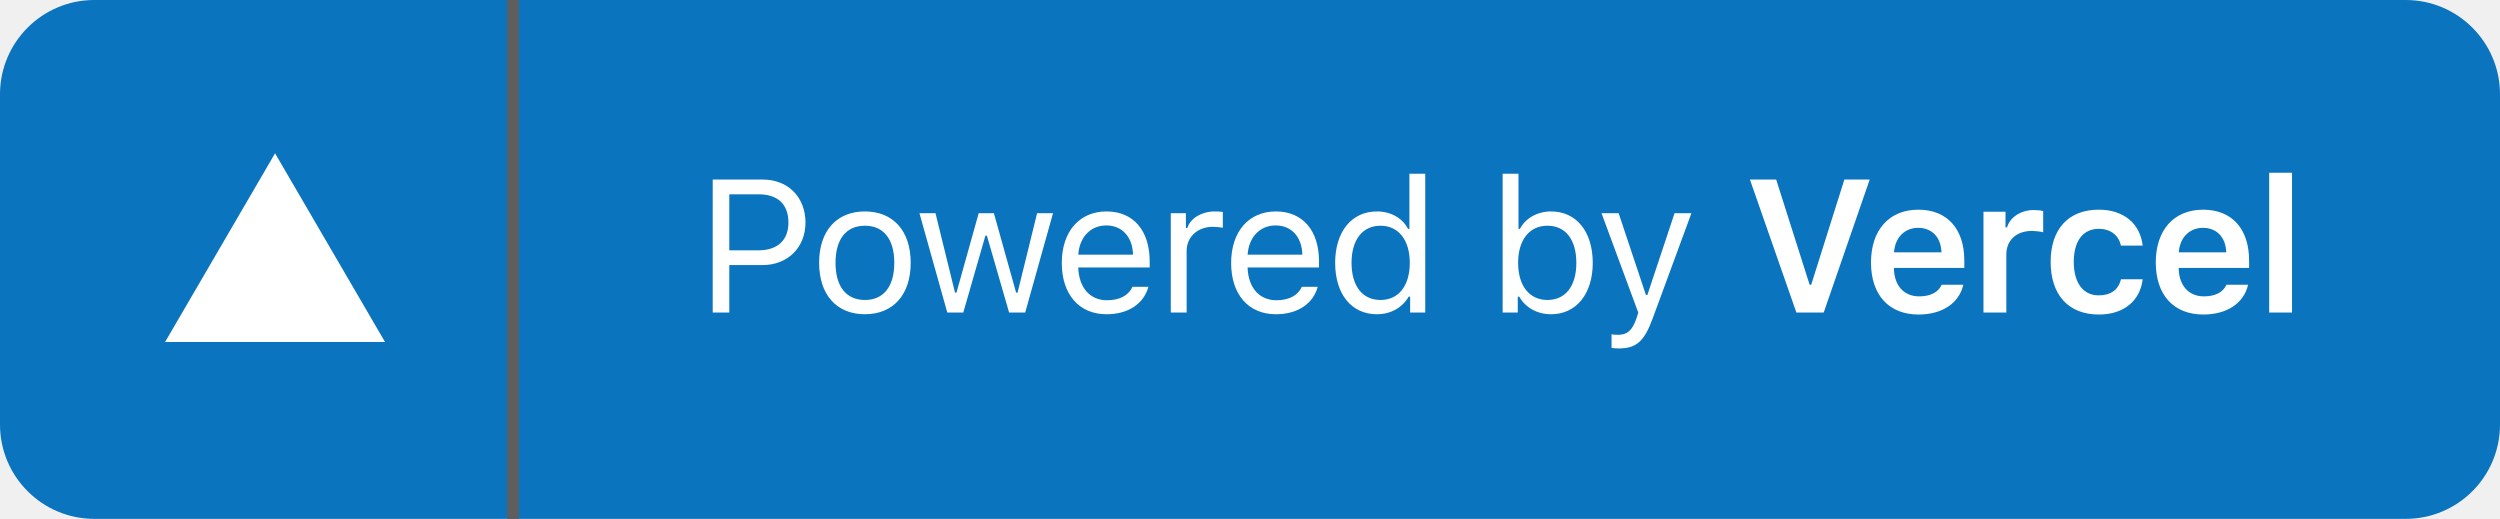
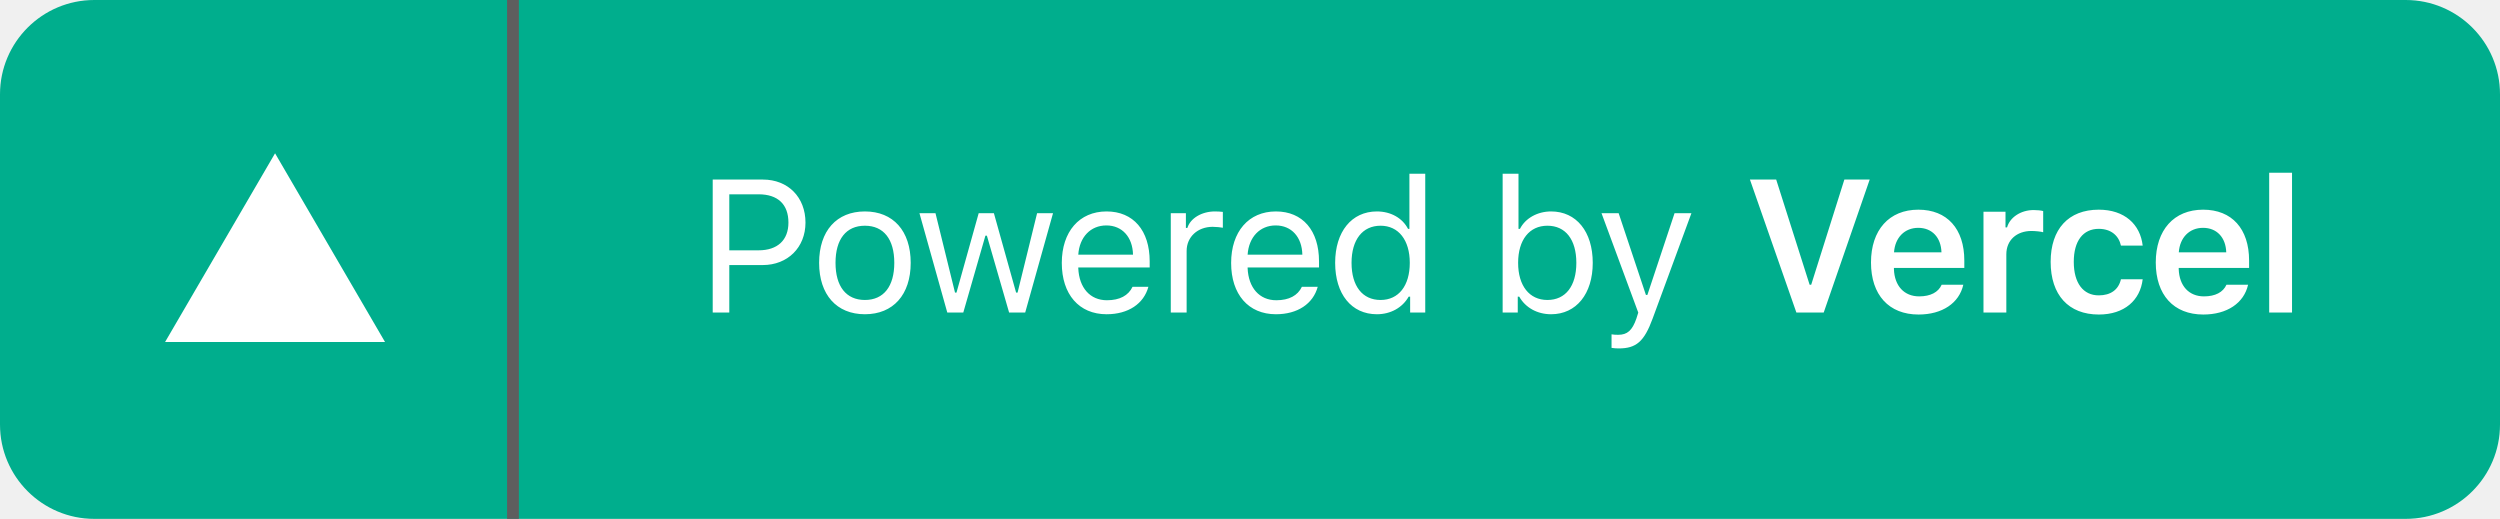
<svg xmlns="http://www.w3.org/2000/svg" width="212" height="44" viewBox="0 0 212 44" fill="none">
-   <rect width="212" height="44" rx="8" fill="#0a74be" />
+   <rect width="212" height="44" rx="8" fill="#00AE8D" />
  <path d="M60.438 15.227V26.5H61.844V22.477H64.68C66.797 22.477 68.305 20.984 68.305 18.875C68.305 16.727 66.828 15.227 64.695 15.227H60.438ZM61.844 16.477H64.328C65.961 16.477 66.859 17.328 66.859 18.875C66.859 20.367 65.93 21.227 64.328 21.227H61.844V16.477ZM73.344 26.648C75.743 26.648 77.227 24.992 77.227 22.289C77.227 19.578 75.743 17.93 73.344 17.93C70.946 17.93 69.461 19.578 69.461 22.289C69.461 24.992 70.946 26.648 73.344 26.648ZM73.344 25.438C71.75 25.438 70.852 24.281 70.852 22.289C70.852 20.289 71.75 19.141 73.344 19.141C74.938 19.141 75.836 20.289 75.836 22.289C75.836 24.281 74.938 25.438 73.344 25.438ZM89.297 18.078H87.946L86.29 24.812H86.165L84.282 18.078H82.993L81.11 24.812H80.985L79.329 18.078H77.969L80.329 26.5H81.688L83.563 19.984H83.688L85.571 26.5H86.938L89.297 18.078ZM93.821 19.117C95.157 19.117 96.048 20.102 96.079 21.594H91.438C91.54 20.102 92.478 19.117 93.821 19.117ZM96.04 24.32C95.688 25.062 94.954 25.461 93.868 25.461C92.438 25.461 91.509 24.406 91.438 22.742V22.68H97.493V22.164C97.493 19.547 96.11 17.93 93.837 17.93C91.524 17.93 90.04 19.648 90.04 22.297C90.04 24.961 91.501 26.648 93.837 26.648C95.681 26.648 96.993 25.758 97.384 24.32H96.04ZM99.282 26.5H100.626V21.281C100.626 20.094 101.556 19.234 102.837 19.234C103.103 19.234 103.587 19.281 103.697 19.312V17.969C103.525 17.945 103.243 17.93 103.025 17.93C101.908 17.93 100.939 18.508 100.689 19.328H100.564V18.078H99.282V26.5ZM108.181 19.117C109.517 19.117 110.408 20.102 110.439 21.594H105.798C105.9 20.102 106.838 19.117 108.181 19.117ZM110.4 24.32C110.048 25.062 109.314 25.461 108.228 25.461C106.798 25.461 105.869 24.406 105.798 22.742V22.68H111.853V22.164C111.853 19.547 110.47 17.93 108.197 17.93C105.884 17.93 104.4 19.648 104.4 22.297C104.4 24.961 105.861 26.648 108.197 26.648C110.041 26.648 111.353 25.758 111.744 24.32H110.4ZM116.76 26.648C117.924 26.648 118.924 26.094 119.455 25.156H119.58V26.5H120.861V14.734H119.518V19.406H119.4C118.924 18.484 117.932 17.93 116.76 17.93C114.619 17.93 113.221 19.648 113.221 22.289C113.221 24.938 114.603 26.648 116.76 26.648ZM117.072 19.141C118.596 19.141 119.549 20.359 119.549 22.289C119.549 24.234 118.603 25.438 117.072 25.438C115.533 25.438 114.611 24.258 114.611 22.289C114.611 20.328 115.541 19.141 117.072 19.141ZM131.534 26.648C133.667 26.648 135.065 24.922 135.065 22.289C135.065 19.641 133.674 17.93 131.534 17.93C130.378 17.93 129.354 18.5 128.893 19.406H128.768V14.734H127.424V26.5H128.706V25.156H128.831C129.362 26.094 130.362 26.648 131.534 26.648ZM131.221 19.141C132.76 19.141 133.674 20.32 133.674 22.289C133.674 24.258 132.76 25.438 131.221 25.438C129.69 25.438 128.737 24.234 128.737 22.289C128.737 20.344 129.69 19.141 131.221 19.141ZM137.261 29.547C138.753 29.547 139.425 28.969 140.143 27.016L143.433 18.078H142.003L139.698 25.008H139.573L137.261 18.078H135.808L138.925 26.508L138.768 27.008C138.417 28.023 137.995 28.391 137.222 28.391C137.034 28.391 136.823 28.383 136.659 28.352V29.5C136.847 29.531 137.081 29.547 137.261 29.547ZM154.652 26.5L158.55 15.227H156.402L153.589 24.148H153.457L150.621 15.227H148.394L152.332 26.5H154.652ZM162.668 19.32C163.832 19.32 164.598 20.133 164.637 21.398H160.613C160.699 20.148 161.512 19.32 162.668 19.32ZM164.652 24.148C164.371 24.781 163.707 25.133 162.746 25.133C161.473 25.133 160.652 24.242 160.605 22.82V22.719H166.574V22.094C166.574 19.398 165.113 17.781 162.676 17.781C160.199 17.781 158.66 19.508 158.66 22.258C158.66 25.008 160.176 26.672 162.691 26.672C164.707 26.672 166.137 25.703 166.488 24.148H164.652ZM168.199 26.5H170.137V21.562C170.137 20.367 171.012 19.586 172.27 19.586C172.598 19.586 173.113 19.641 173.262 19.695V17.898C173.082 17.844 172.738 17.812 172.457 17.812C171.356 17.812 170.434 18.438 170.199 19.281H170.067V17.953H168.199V26.5ZM181.7 20.828C181.497 19.031 180.168 17.781 177.973 17.781C175.403 17.781 173.895 19.43 173.895 22.203C173.895 25.016 175.411 26.672 177.981 26.672C180.145 26.672 181.489 25.469 181.7 23.68H179.856C179.653 24.57 178.981 25.047 177.973 25.047C176.653 25.047 175.856 24 175.856 22.203C175.856 20.43 176.645 19.406 177.973 19.406C179.036 19.406 179.676 20 179.856 20.828H181.7ZM186.817 19.32C187.981 19.32 188.747 20.133 188.786 21.398H184.762C184.848 20.148 185.661 19.32 186.817 19.32ZM188.802 24.148C188.52 24.781 187.856 25.133 186.895 25.133C185.622 25.133 184.802 24.242 184.755 22.82V22.719H190.723V22.094C190.723 19.398 189.262 17.781 186.825 17.781C184.348 17.781 182.809 19.508 182.809 22.258C182.809 25.008 184.325 26.672 186.841 26.672C188.856 26.672 190.286 25.703 190.637 24.148H188.802ZM192.427 26.5H194.364V14.648H192.427V26.5Z" fill="white" />
  <path d="M23.325 13L32.65 29H14L23.325 13Z" fill="white" />
  <line x1="43.5" y1="2.18557e-08" x2="43.5" y2="44" stroke="#5E5E5E" />
</svg>
